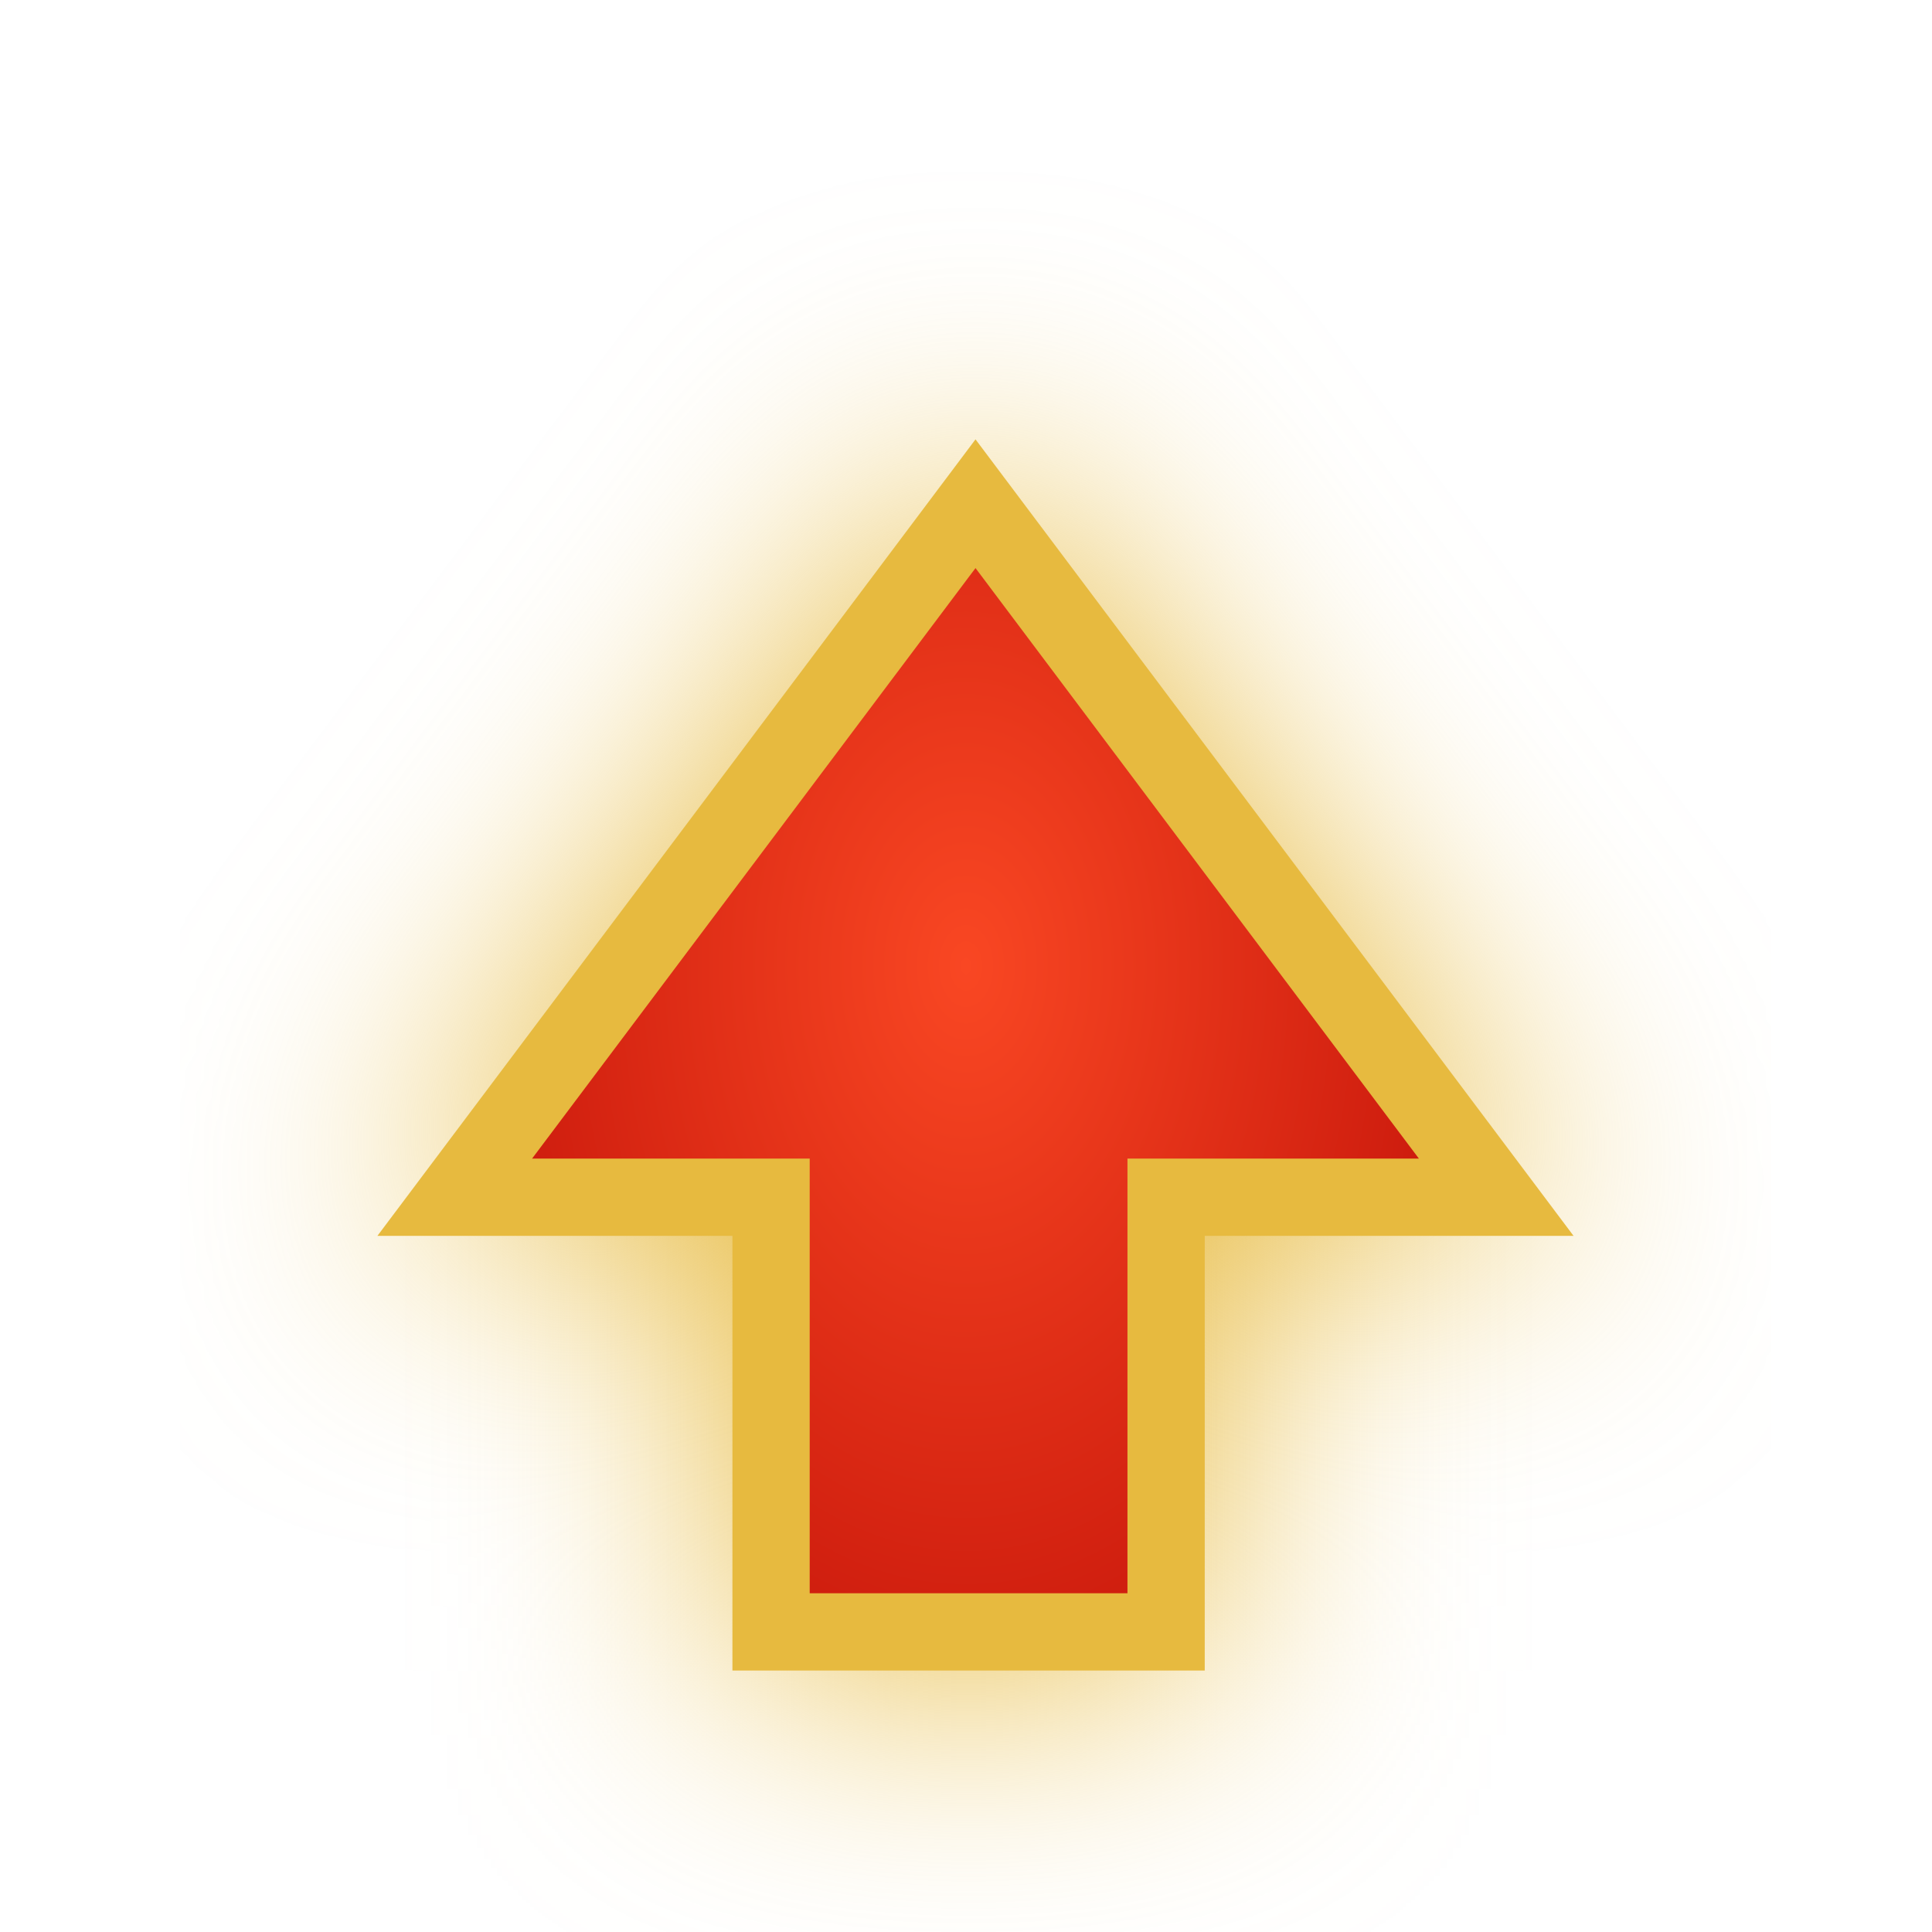
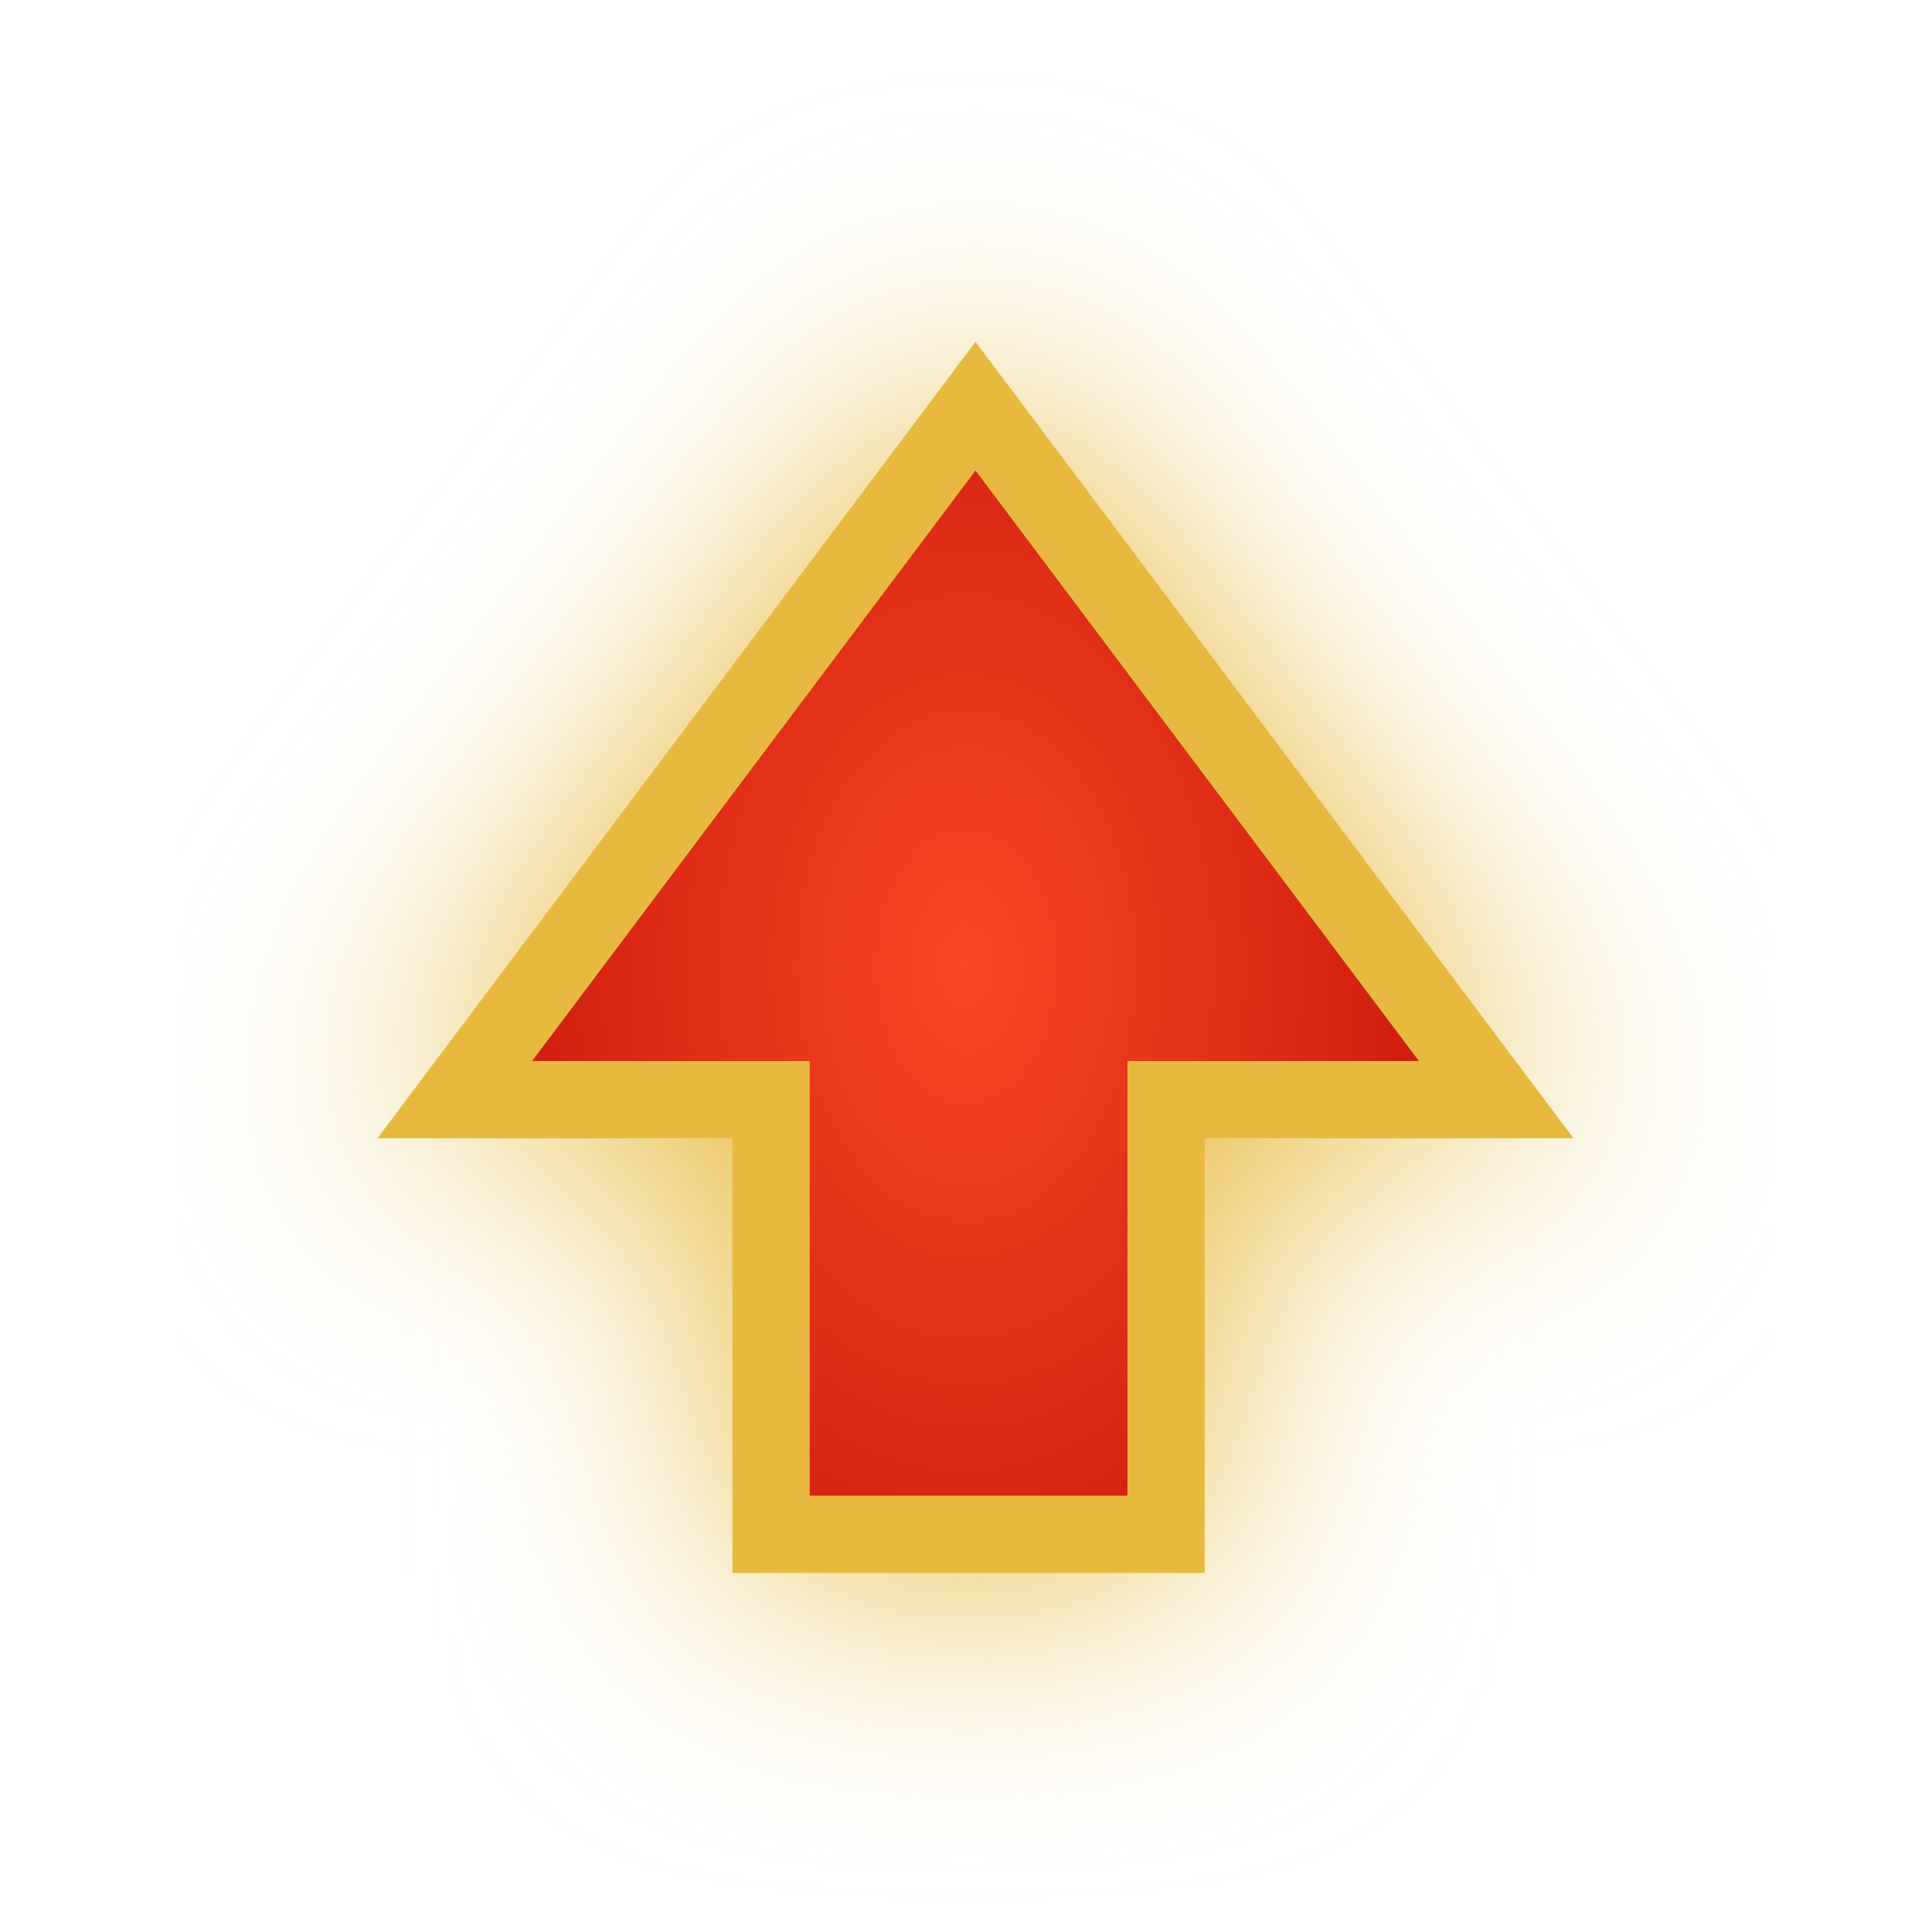
<svg xmlns="http://www.w3.org/2000/svg" xmlns:xlink="http://www.w3.org/1999/xlink" id="svg8" version="1.1" viewBox="0 0 100 100" height="100" width="100">
  <defs id="defs2">
    <clipPath clipPathUnits="userSpaceOnUse" id="clipPath4597">
      <path d="m 143.899,191.062 -1.052,2.656 h 2.155 z m -4.443,6.047 h 2.005 l 0.768,-1.871 h 3.144 l 0.664,1.871 h 2.33 l -3.709,-8.446 h -1.512 z" style="fill:#87d639;fill-opacity:1;fill-rule:evenodd;stroke:#000000;stroke-width:0.265;stroke-linecap:butt;stroke-linejoin:miter;stroke-miterlimit:4;stroke-dasharray:none;stroke-opacity:1" id="path4599" />
    </clipPath>
    <filter style="color-interpolation-filters:sRGB" id="backFilter" x="-0.263" width="1.527" y="-0.342" height="1.684">
      <feGaussianBlur stdDeviation="7.086" id="gaussianBlurBack" />
    </filter>
    <linearGradient id="bgLinearGradient">
      <stop style="stop-color:#f94723;stop-opacity:1" offset="0" id="stop844" />
      <stop style="stop-color:#b10000;stop-opacity:1" offset="1" id="stop846" />
    </linearGradient>
    <radialGradient xlink:href="#bgLinearGradient" id="bgRadialGradient" cx="50" cy="50" fx="50" fy="50" r="40.248" gradientTransform="matrix(1,0,0,1.505091,0,-25.25453)" gradientUnits="userSpaceOnUse" />
  </defs>
  <g id="layer1">
-     <path style="fill:#e7ba3f;fill-opacity:1;stroke:#e7ba3f;stroke-width:4.0;stroke-opacity:1;filter:url(#backFilter);" d="m 60.357,84.467 0,-22.498 H 77.445 L 63.969,44.021 50.492,26.072 37.016,44.021 23.537,61.969 h 16.373 v 22.498 z" id="background_path" />
-     <path style="fill:url(#bgRadialGradient);;fill-opacity:1;stroke:#e7ba3f;stroke-width:4;stroke-opacity:1;stroke-miterlimit:4;stroke-dasharray:none" d="m 60.357,84.467 0,-22.498 H 77.445 L 63.969,44.021 50.492,26.072 37.016,44.021 23.537,61.969 h 16.373 v 22.498 z" id="main_path" />
+     <path style="fill:#e7ba3f;fill-opacity:1;stroke:#e7ba3f;stroke-width:4.0;stroke-opacity:1;filter:url(#backFilter);" d="M 60.357,79.416 V 56.918 H 77.445 L 63.969,38.971 50.492,21.022 37.016,38.971 23.537,56.918 h 16.373 v 22.498 z" id="background_path" />
+     <path style="fill:url(#bgRadialGradient);;fill-opacity:1;stroke:#e7ba3f;stroke-width:4;stroke-opacity:1;stroke-miterlimit:4;stroke-dasharray:none" d="M 60.357,79.416 V 56.918 H 77.445 L 63.969,38.971 50.492,21.022 37.016,38.971 23.537,56.918 h 16.373 v 22.498 z" id="main_path" />
  </g>
</svg>
